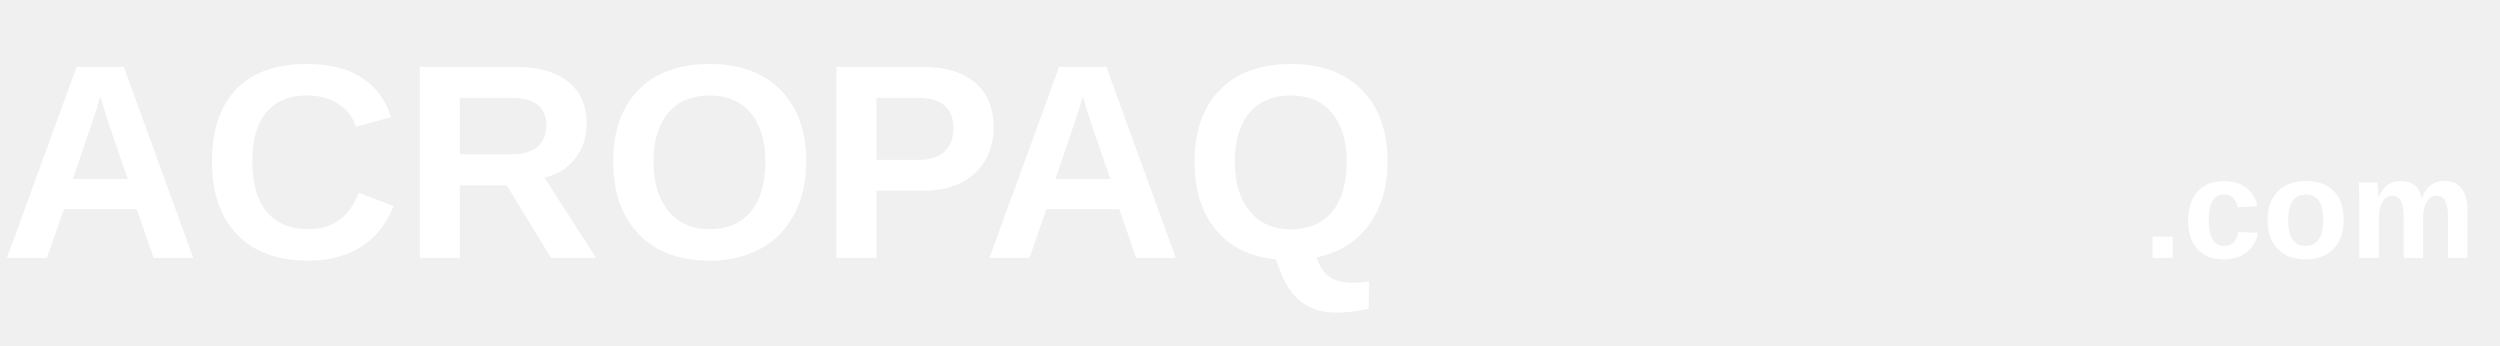
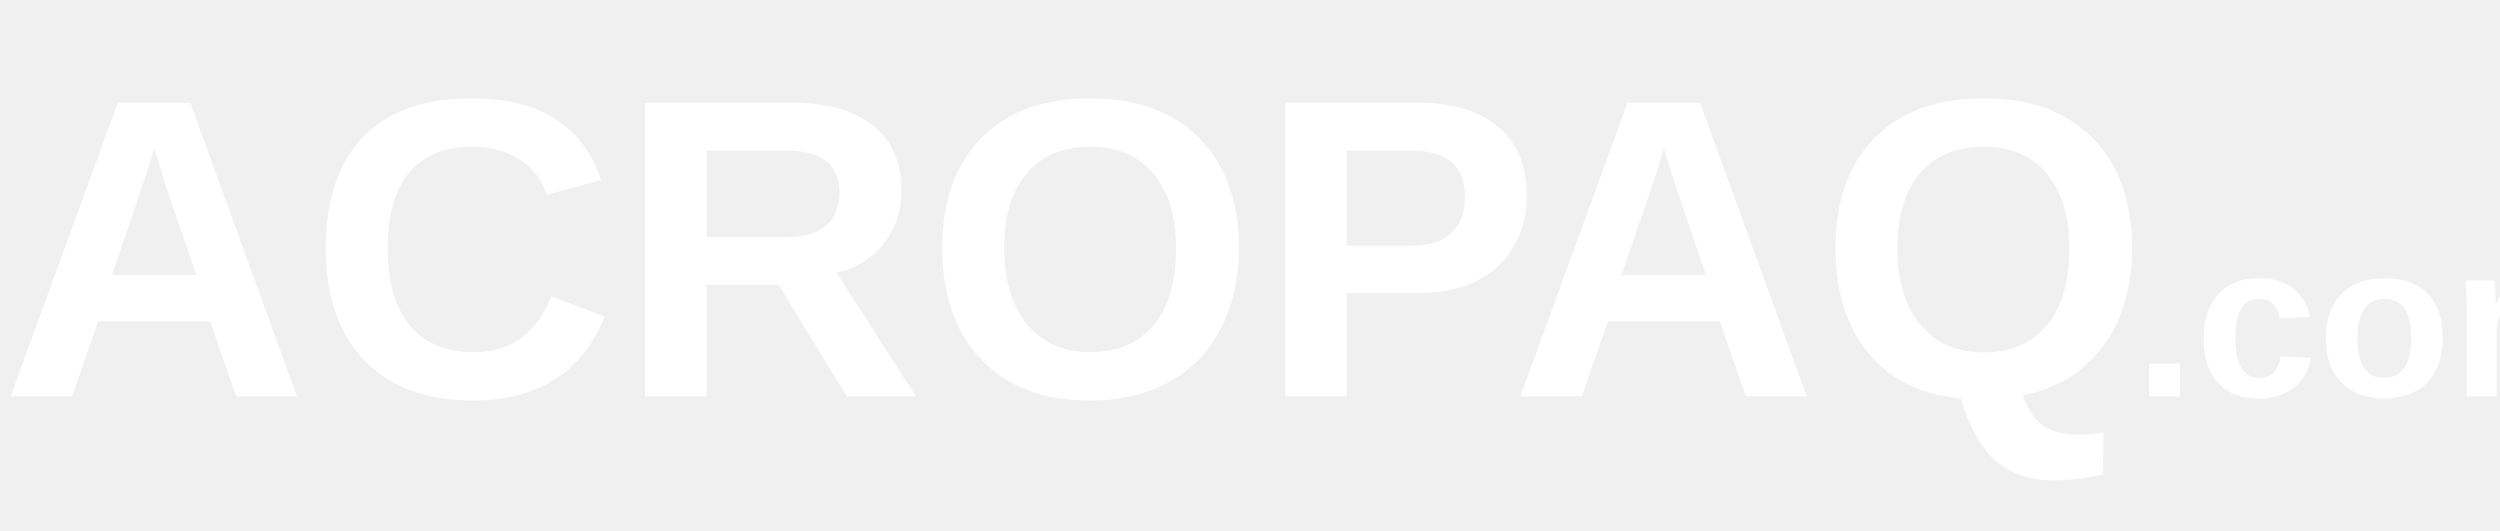
- <svg xmlns="http://www.w3.org/2000/svg" viewBox="0 0 1260 174" fill="none">
-   <rect width="1260" height="174" fill="none" />
+ <svg xmlns="http://www.w3.org/2000/svg" viewBox="0 0 820 174" fill="none">
+   <rect width="820" height="174" fill="none" />
  <g fill="#FFFFFF">
    <text x="0" y="130" font-family="Arial, Helvetica, sans-serif" font-weight="700" font-size="140">ACROPAQ</text>
-     <text x="1080" y="130" font-family="Arial, Helvetica, sans-serif" font-weight="700" font-size="72">.com</text>
+     <text x="700" y="130" font-family="Arial, Helvetica, sans-serif" font-weight="700" font-size="72">.com</text>
  </g>
</svg>
